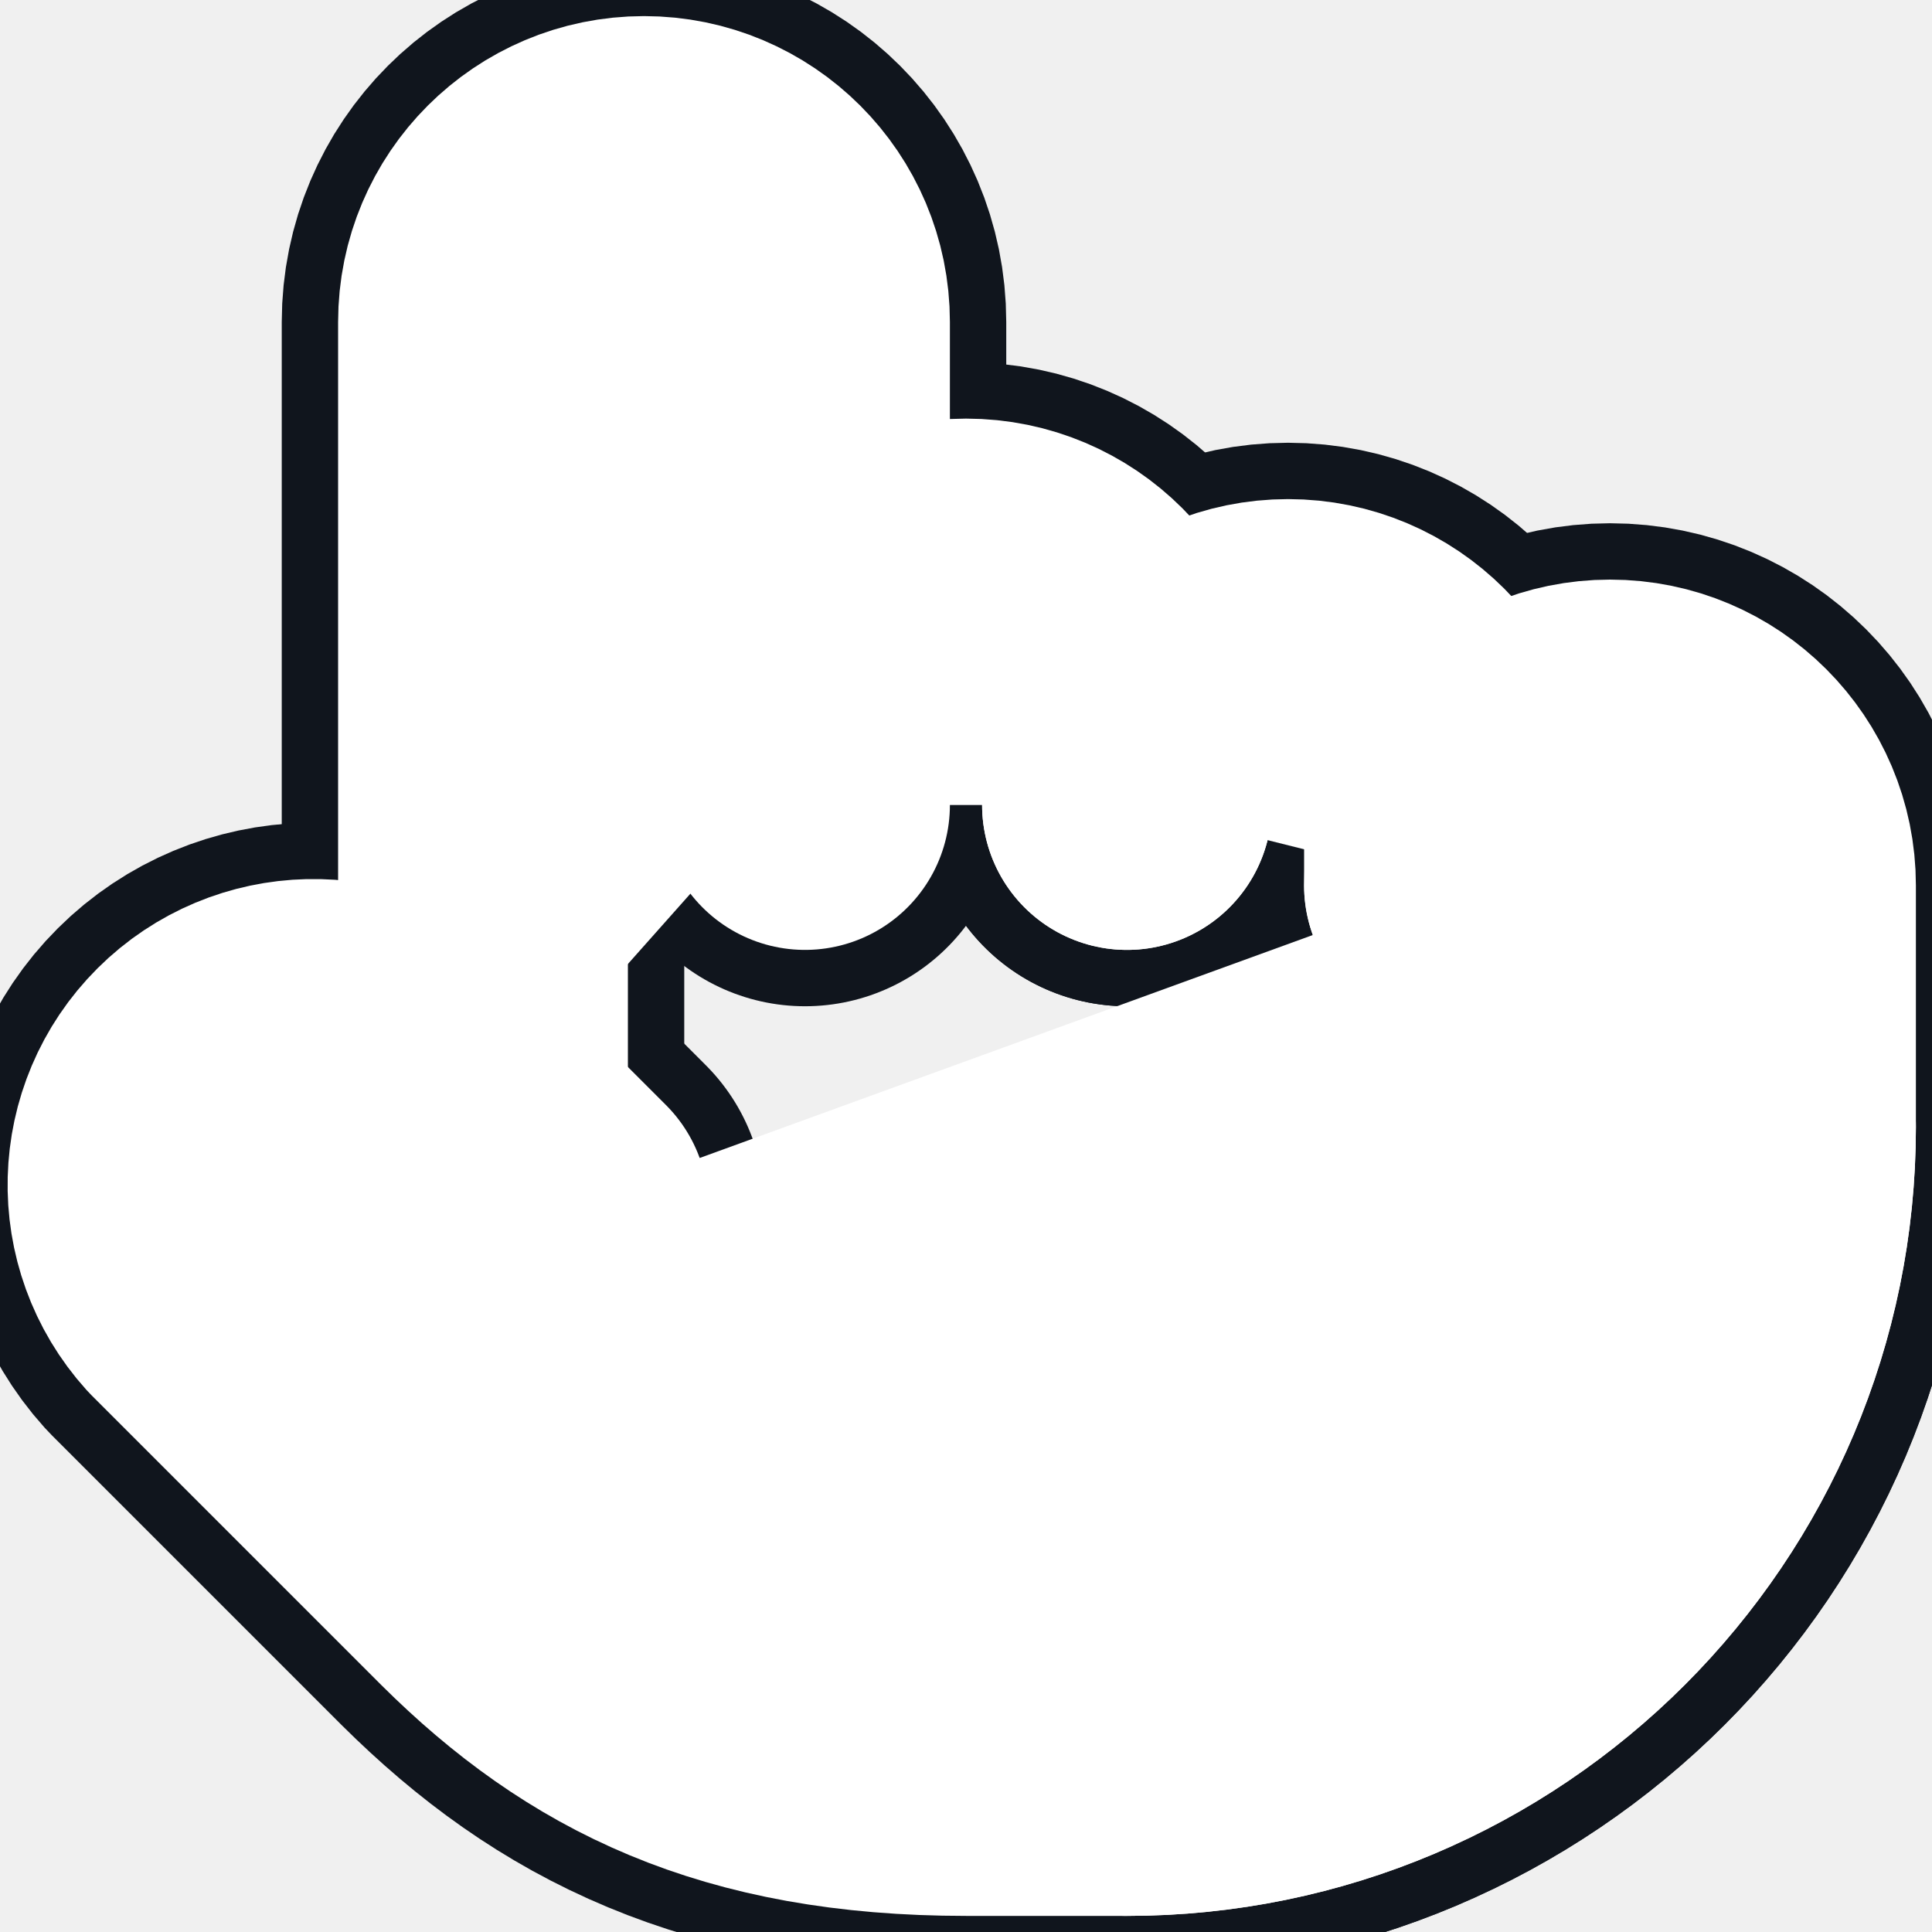
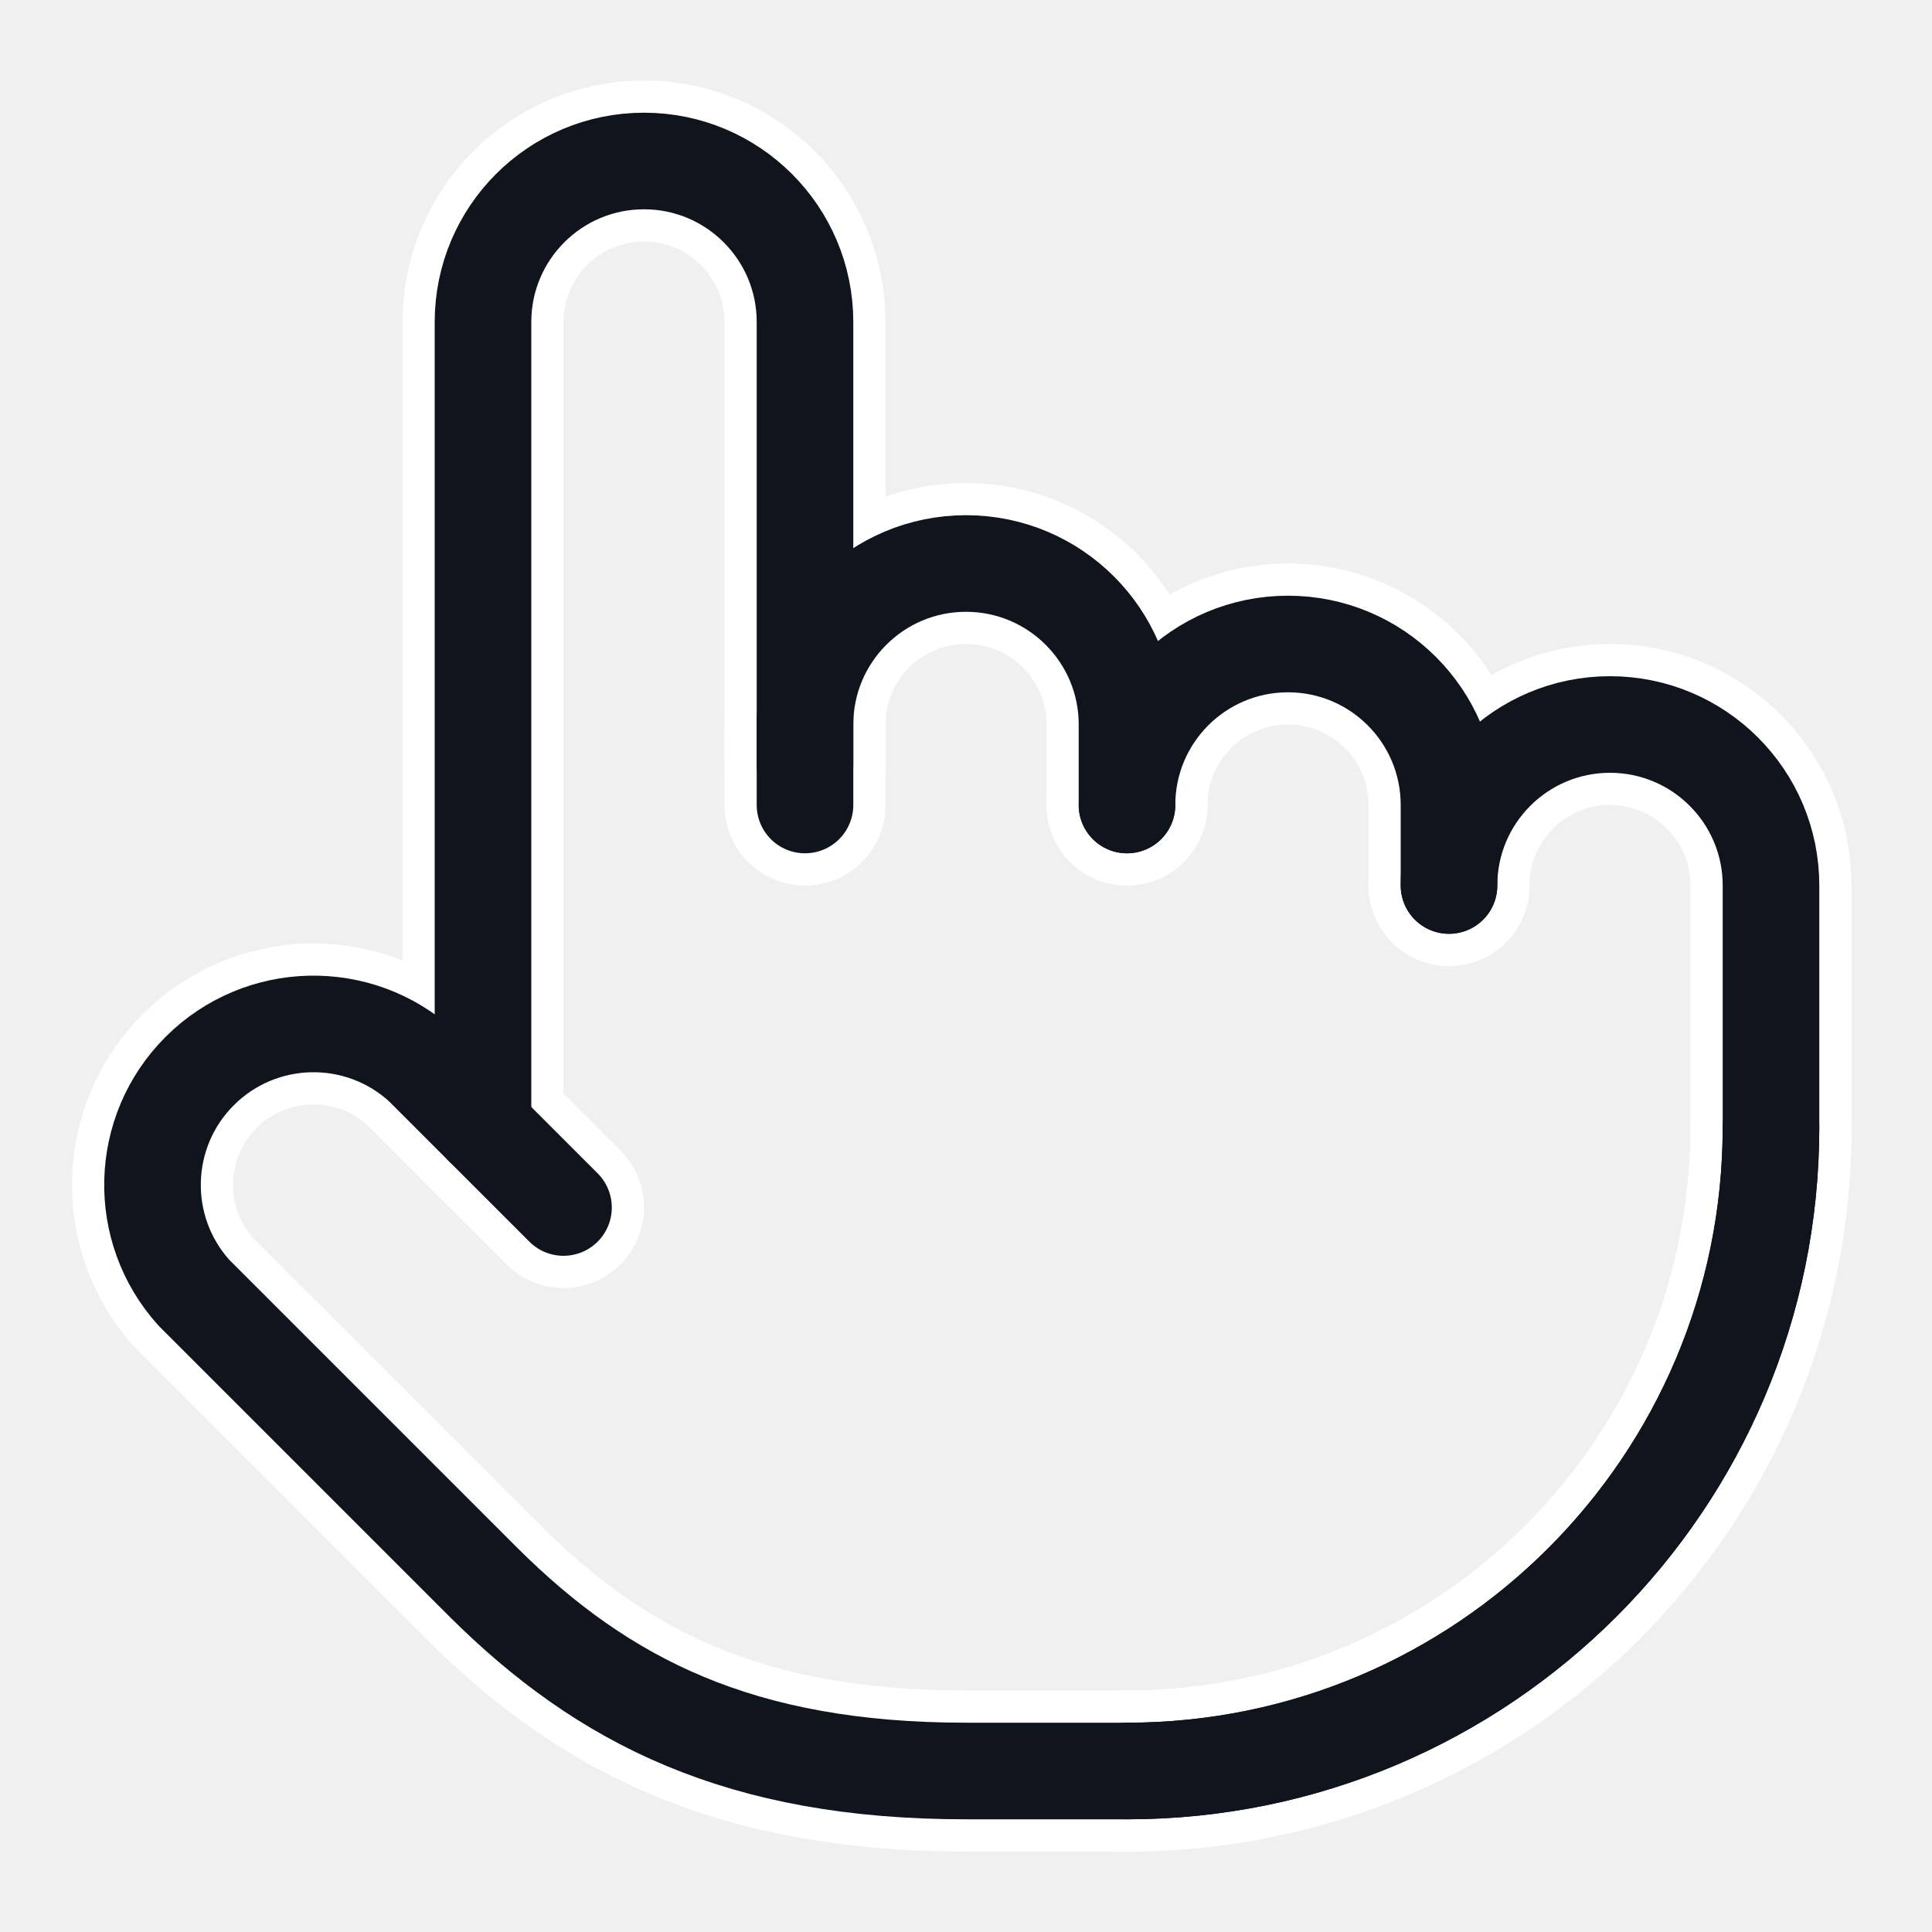
<svg xmlns="http://www.w3.org/2000/svg" width="16" height="16" viewBox="0 0 24 24" stroke-linecap="round" stroke-linejoin="round">
-   <g fill="none" stroke="#10151d" stroke-width="5">
+   <g fill="none" stroke="#ffffff" stroke-width="2">
    <path d="M22 14a8 8 0 0 1-8 8" />
    <path d="M18 11v-1a2 2 0 0 0-2-2a2 2 0 0 0-2 2" />
    <path d="M14 10V9a2 2 0 0 0-2-2a2 2 0 0 0-2 2v1" />
    <path d="M10 9.5V4a2 2 0 0 0-2-2a2 2 0 0 0-2 2v10" />
    <path d="M18 11a2 2 0 1 1 4 0v3a8 8 0 0 1-8 8h-2c-2.8 0-4.5-.86-5.99-2.34l-3.6-3.6a2 2 0 0 1 2.83-2.82L7 15" />
  </g>
-   <g fill="#ffffff" stroke="#ffffff" stroke-width="3.6">
+   <g fill="none" stroke="#10151d" stroke-width="1.2">
    <path d="M22 14a8 8 0 0 1-8 8" />
    <path d="M18 11v-1a2 2 0 0 0-2-2a2 2 0 0 0-2 2" />
    <path d="M14 10V9a2 2 0 0 0-2-2a2 2 0 0 0-2 2v1" />
    <path d="M10 9.5V4a2 2 0 0 0-2-2a2 2 0 0 0-2 2v10" />
    <path d="M18 11a2 2 0 1 1 4 0v3a8 8 0 0 1-8 8h-2c-2.8 0-4.5-.86-5.99-2.34l-3.6-3.6a2 2 0 0 1 2.83-2.82L7 15" />
  </g>
</svg>
